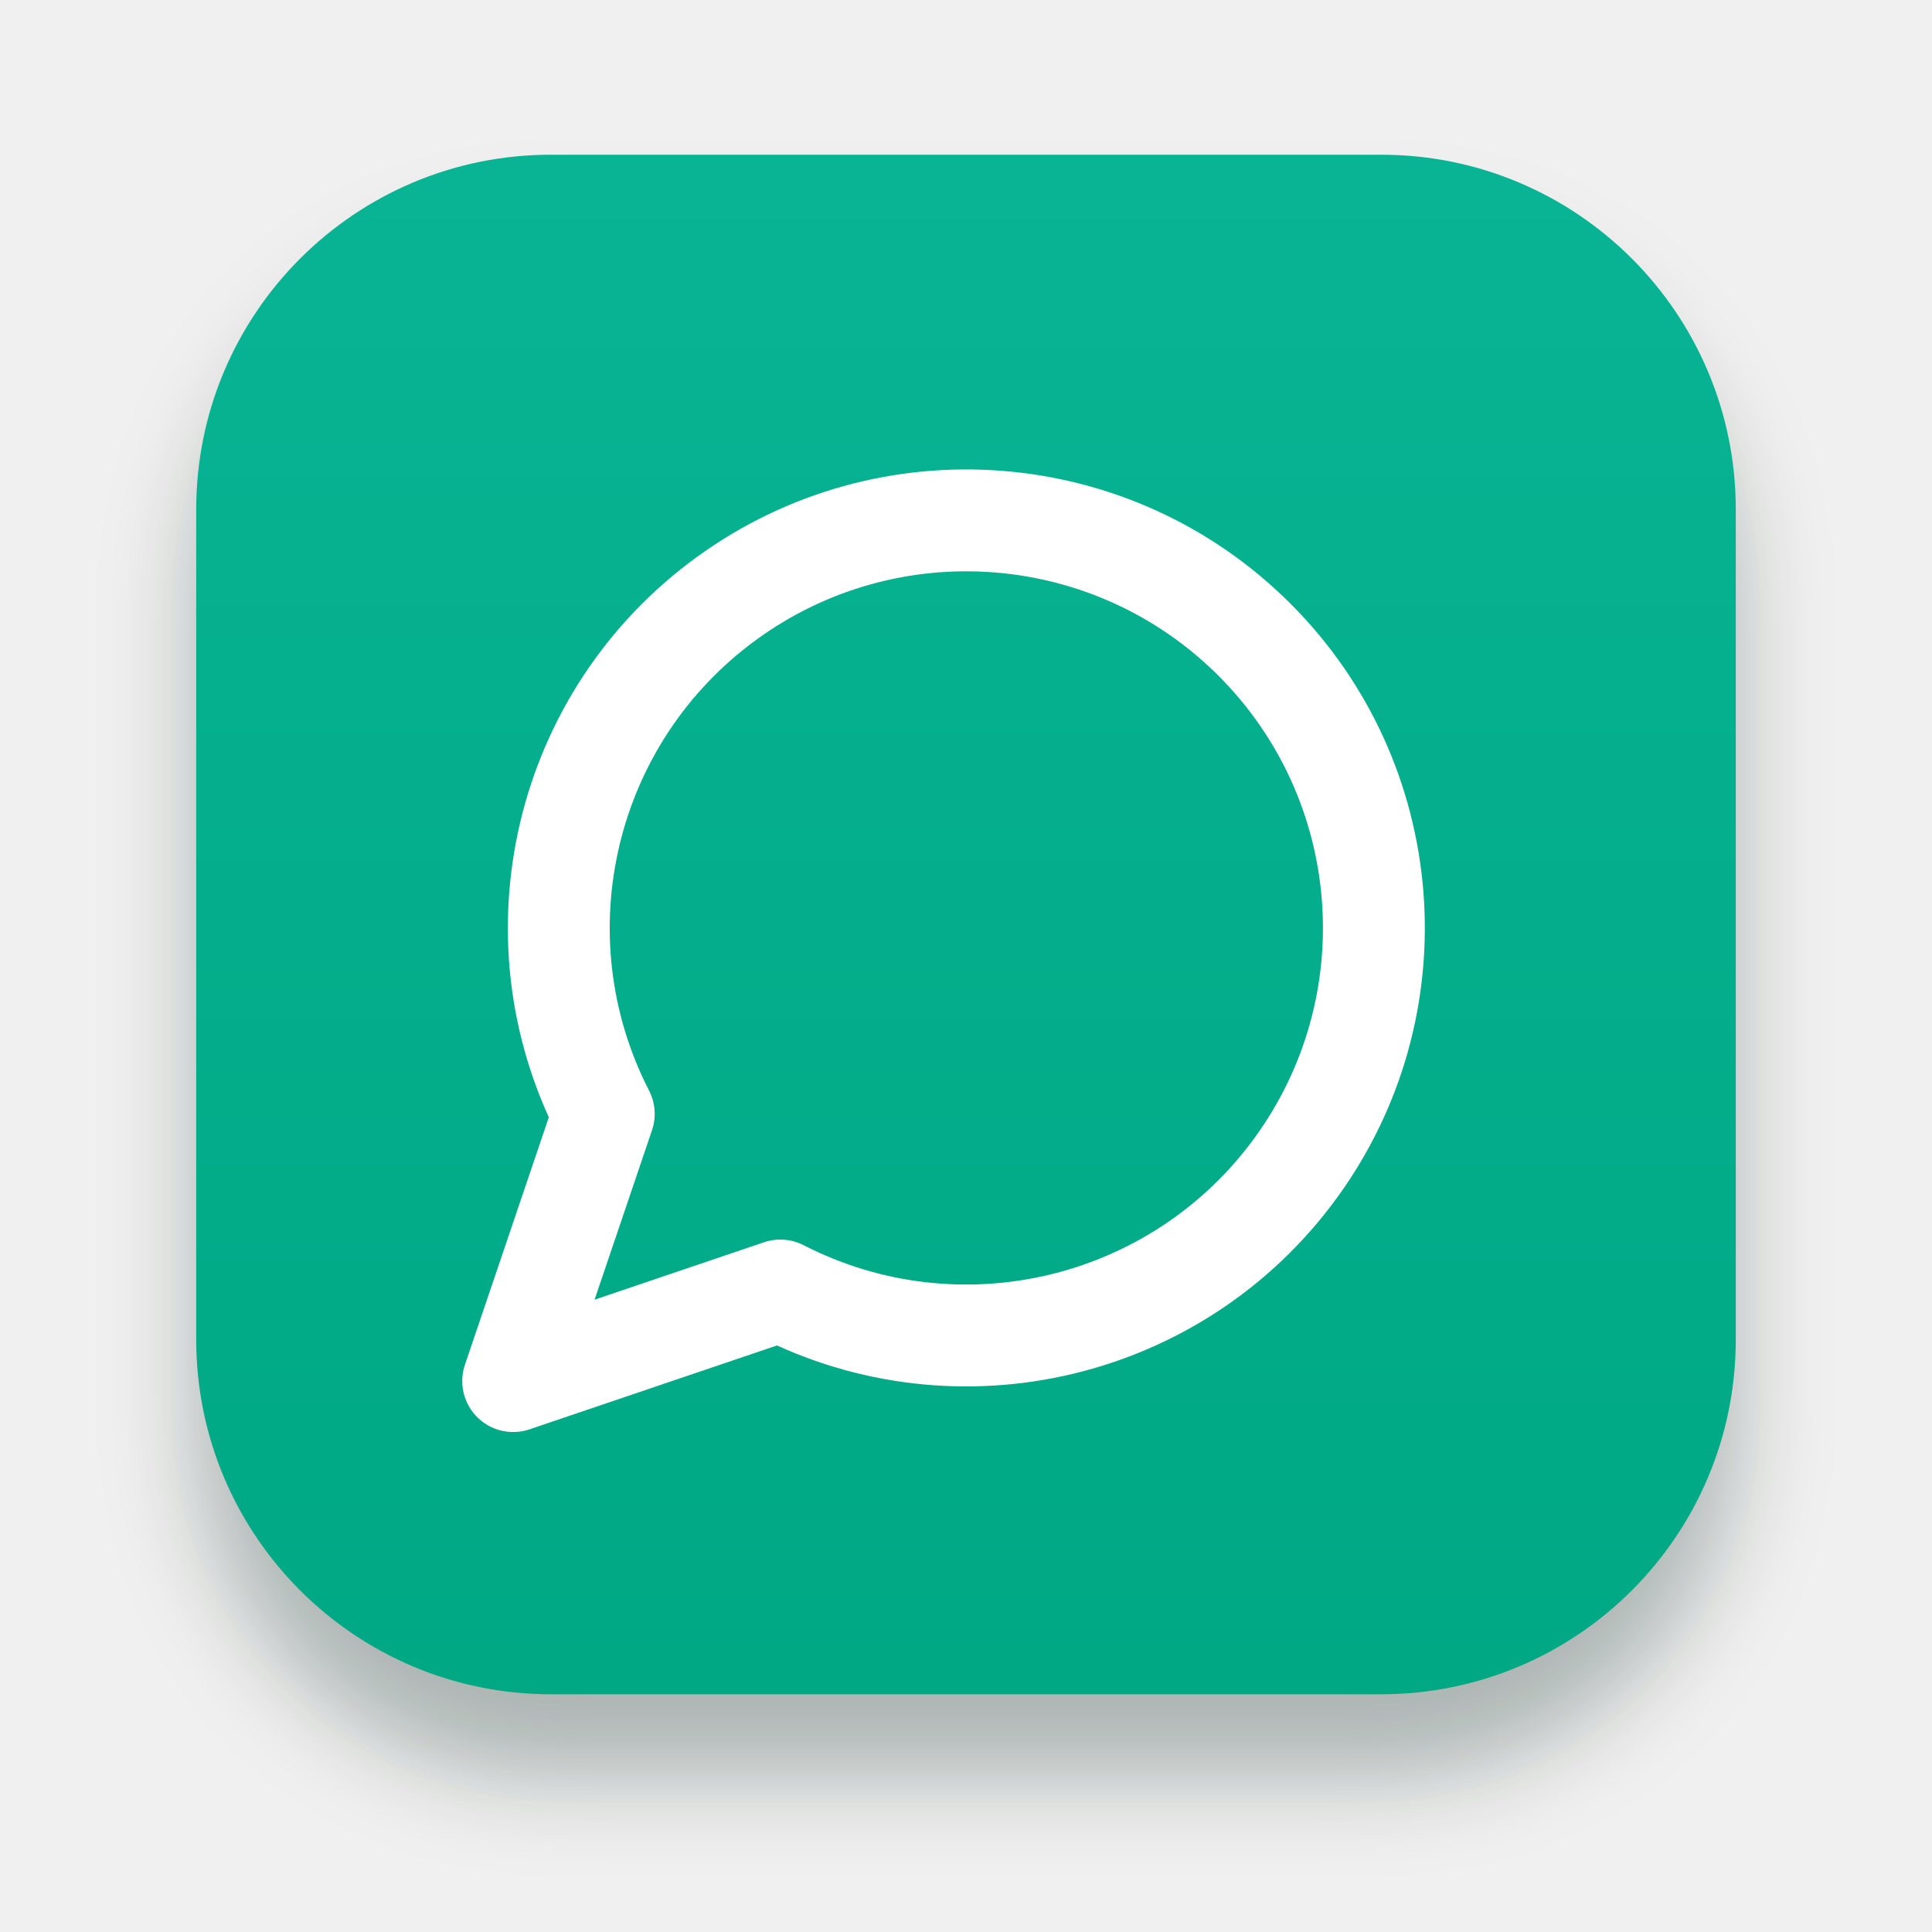
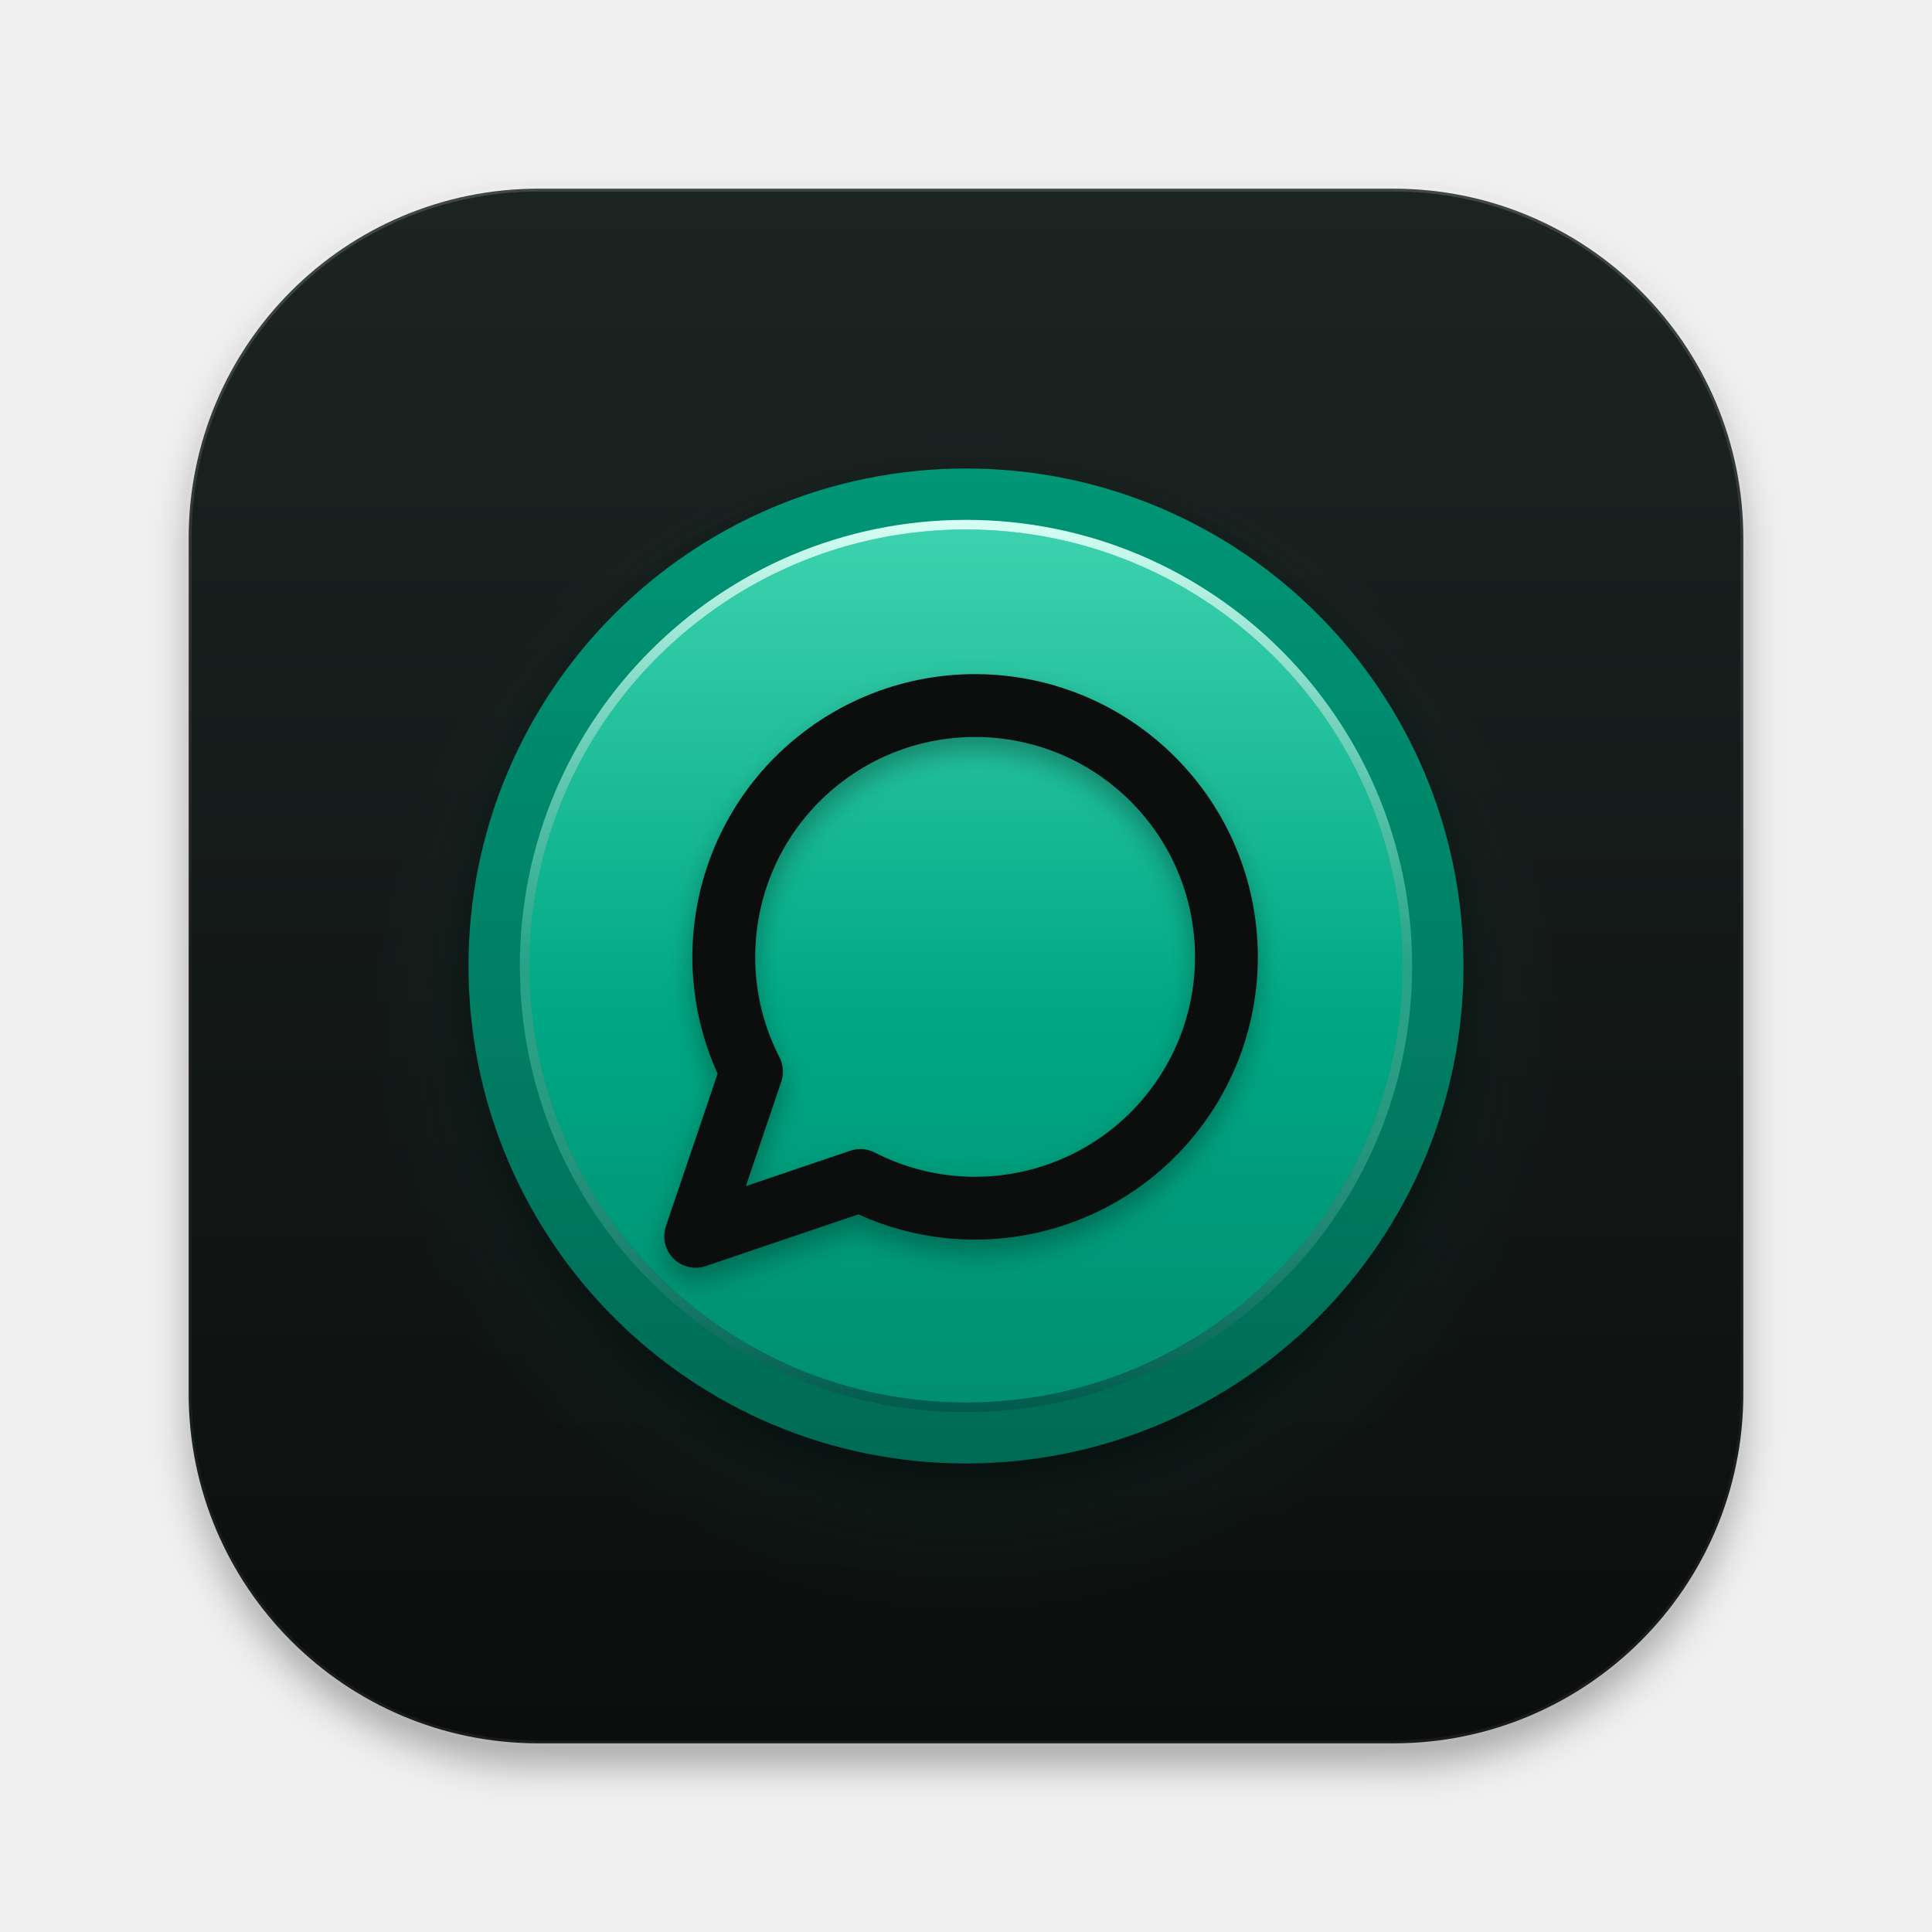
- <svg xmlns="http://www.w3.org/2000/svg" width="1024" height="1024" viewBox="0 0 1024 1024">
+ <svg xmlns="http://www.w3.org/2000/svg" viewBox="0 0 1024 1024" width="1024" height="1024">
  <defs>
-     <linearGradient id="face" x1="0" y1="0" x2="0" y2="1">
-       <stop offset="0" stop-color="#08b494" />
-       <stop offset="1" stop-color="#00a884" />
+     <linearGradient id="bg" x1="0" y1="100" x2="0" y2="924" gradientUnits="userSpaceOnUse">
+       <stop offset="0" stop-color="#1c2422" />
+       <stop offset="1" stop-color="#0b0e0d" />
    </linearGradient>
-     <filter id="shadow" x="-20%" y="-20%" width="140%" height="150%">
-       <feGaussianBlur stdDeviation="24" />
+     <linearGradient id="ed" x1="0" y1="100" x2="0" y2="924" gradientUnits="userSpaceOnUse">
+       <stop offset="0" stop-color="#ffffff" stop-opacity="0.16" />
+       <stop offset="0.5" stop-color="#ffffff" stop-opacity="0.03" />
+       <stop offset="1" stop-color="#ffffff" stop-opacity="0.06" />
+     </linearGradient>
+     <radialGradient id="gl" cx="512" cy="540" r="420" gradientUnits="userSpaceOnUse">
+       <stop offset="0" stop-color="#00a884" stop-opacity="0.26" />
+       <stop offset="0.75" stop-color="#00a884" stop-opacity="0" />
+     </radialGradient>
+     <filter id="sh" color-interpolation-filters="sRGB" x="-30%" y="-30%" width="160%" height="160%">
+       <feGaussianBlur in="SourceAlpha" stdDeviation="12" />
+       <feOffset dy="10" />
+       <feComponentTransfer>
+         <feFuncA type="linear" slope="0.45" />
+       </feComponentTransfer>
+       <feMerge>
+         <feMergeNode />
+         <feMergeNode in="SourceGraphic" />
+       </feMerge>
+     </filter>
+     <filter id="ts" color-interpolation-filters="sRGB" x="-10%" y="-10%" width="120%" height="125%">
+       <feGaussianBlur in="SourceAlpha" stdDeviation="10" />
+       <feOffset dy="12" />
+       <feComponentTransfer>
+         <feFuncA type="linear" slope="0.3" />
+       </feComponentTransfer>
    </filter>
  </defs>
-   <rect x="104" y="126" width="816" height="816" rx="188" fill="#001a15" opacity=".28" filter="url(#shadow)" />
-   <rect x="104" y="82" width="816" height="816" rx="188" fill="url(#face)" />
-   <g transform="translate(224 204) scale(24)" fill="none" stroke="#fff" stroke-width="2.25" stroke-linecap="round" stroke-linejoin="round">
-     <path d="M7.9 20A9 9 0 1 0 4 16.1L2 22Z" />
+   <path d="M285.4 100 H738.6 A185.4 185.4 0 0 1 924 285.4 V738.6 A185.4 185.4 0 0 1 738.6 924 H285.4 A185.4 185.4 0 0 1 100 738.6 V285.4 A185.4 185.4 0 0 1 285.4 100 Z" fill="#000" filter="url(#ts)" />
+   <path d="M285.4 100 H738.6 A185.4 185.4 0 0 1 924 285.4 V738.6 A185.4 185.4 0 0 1 738.6 924 H285.4 A185.4 185.4 0 0 1 100 738.6 V285.4 A185.4 185.4 0 0 1 285.4 100 Z" fill="url(#bg)" />
+   <path d="M285.4 100 H738.6 A185.4 185.4 0 0 1 924 285.4 V738.6 A185.4 185.4 0 0 1 738.6 924 H285.4 A185.4 185.4 0 0 1 100 738.6 V285.4 A185.4 185.4 0 0 1 285.4 100 Z" fill="url(#gl)" />
+   <path d="M285.4 100 H738.6 A185.4 185.4 0 0 1 924 285.4 V738.6 A185.4 185.4 0 0 1 738.6 924 H285.4 A185.4 185.4 0 0 1 100 738.6 V285.4 A185.4 185.4 0 0 1 285.4 100 Z" fill="none" stroke="url(#ed)" stroke-width="3" />
+   <g filter="url(#sh)">
+     <g transform="translate(239.81 239.81) scale(4.2529)">
+       <defs>
+         <linearGradient id="m_b" x1="0" y1="2" x2="0" y2="126" gradientUnits="userSpaceOnUse">
+           <stop offset="0" stop-color="#009676" />
+           <stop offset="1" stop-color="#006b55" />
+         </linearGradient>
+         <linearGradient id="m_f" x1="0" y1="8" x2="0" y2="120" gradientUnits="userSpaceOnUse">
+           <stop offset="0" stop-color="#3ed3b0" />
+           <stop offset="0.55" stop-color="#00a884" />
+           <stop offset="1" stop-color="#008e70" />
+         </linearGradient>
+         <linearGradient id="m_r" x1="0" y1="8" x2="0" y2="120" gradientUnits="userSpaceOnUse">
+           <stop offset="0" stop-color="#d9fff5" />
+           <stop offset="0.5" stop-color="#6fe3c8" stop-opacity="0.35" />
+           <stop offset="1" stop-color="#00574a" stop-opacity="0.9" />
+         </linearGradient>
+         <filter id="m_s" color-interpolation-filters="sRGB" x="-30%" y="-30%" width="160%" height="160%">
+           <feGaussianBlur in="SourceAlpha" stdDeviation="1.6" />
+           <feOffset dy="1.6" />
+           <feComponentTransfer>
+             <feFuncA type="linear" slope="0.3" />
+           </feComponentTransfer>
+           <feMerge>
+             <feMergeNode />
+             <feMergeNode in="SourceGraphic" />
+           </feMerge>
+         </filter>
+       </defs>
+       <circle cx="64" cy="64" r="62" fill="url(#m_b)" />
+       <circle cx="64" cy="64" r="54.4" fill="url(#m_f)" />
+       <circle cx="64" cy="64" r="55" fill="none" stroke="url(#m_r)" stroke-width="1.2" />
+       <g filter="url(#m_s)">
+         <g transform="translate(23.35 21.13) scale(3.48)" fill="none" stroke="#0b0e0c" stroke-width="2.25" stroke-linecap="round" stroke-linejoin="round">
+           <path d="M7.9 20A9 9 0 1 0 4 16.1L2 22Z" />
+         </g>
+       </g>
+     </g>
  </g>
</svg>
